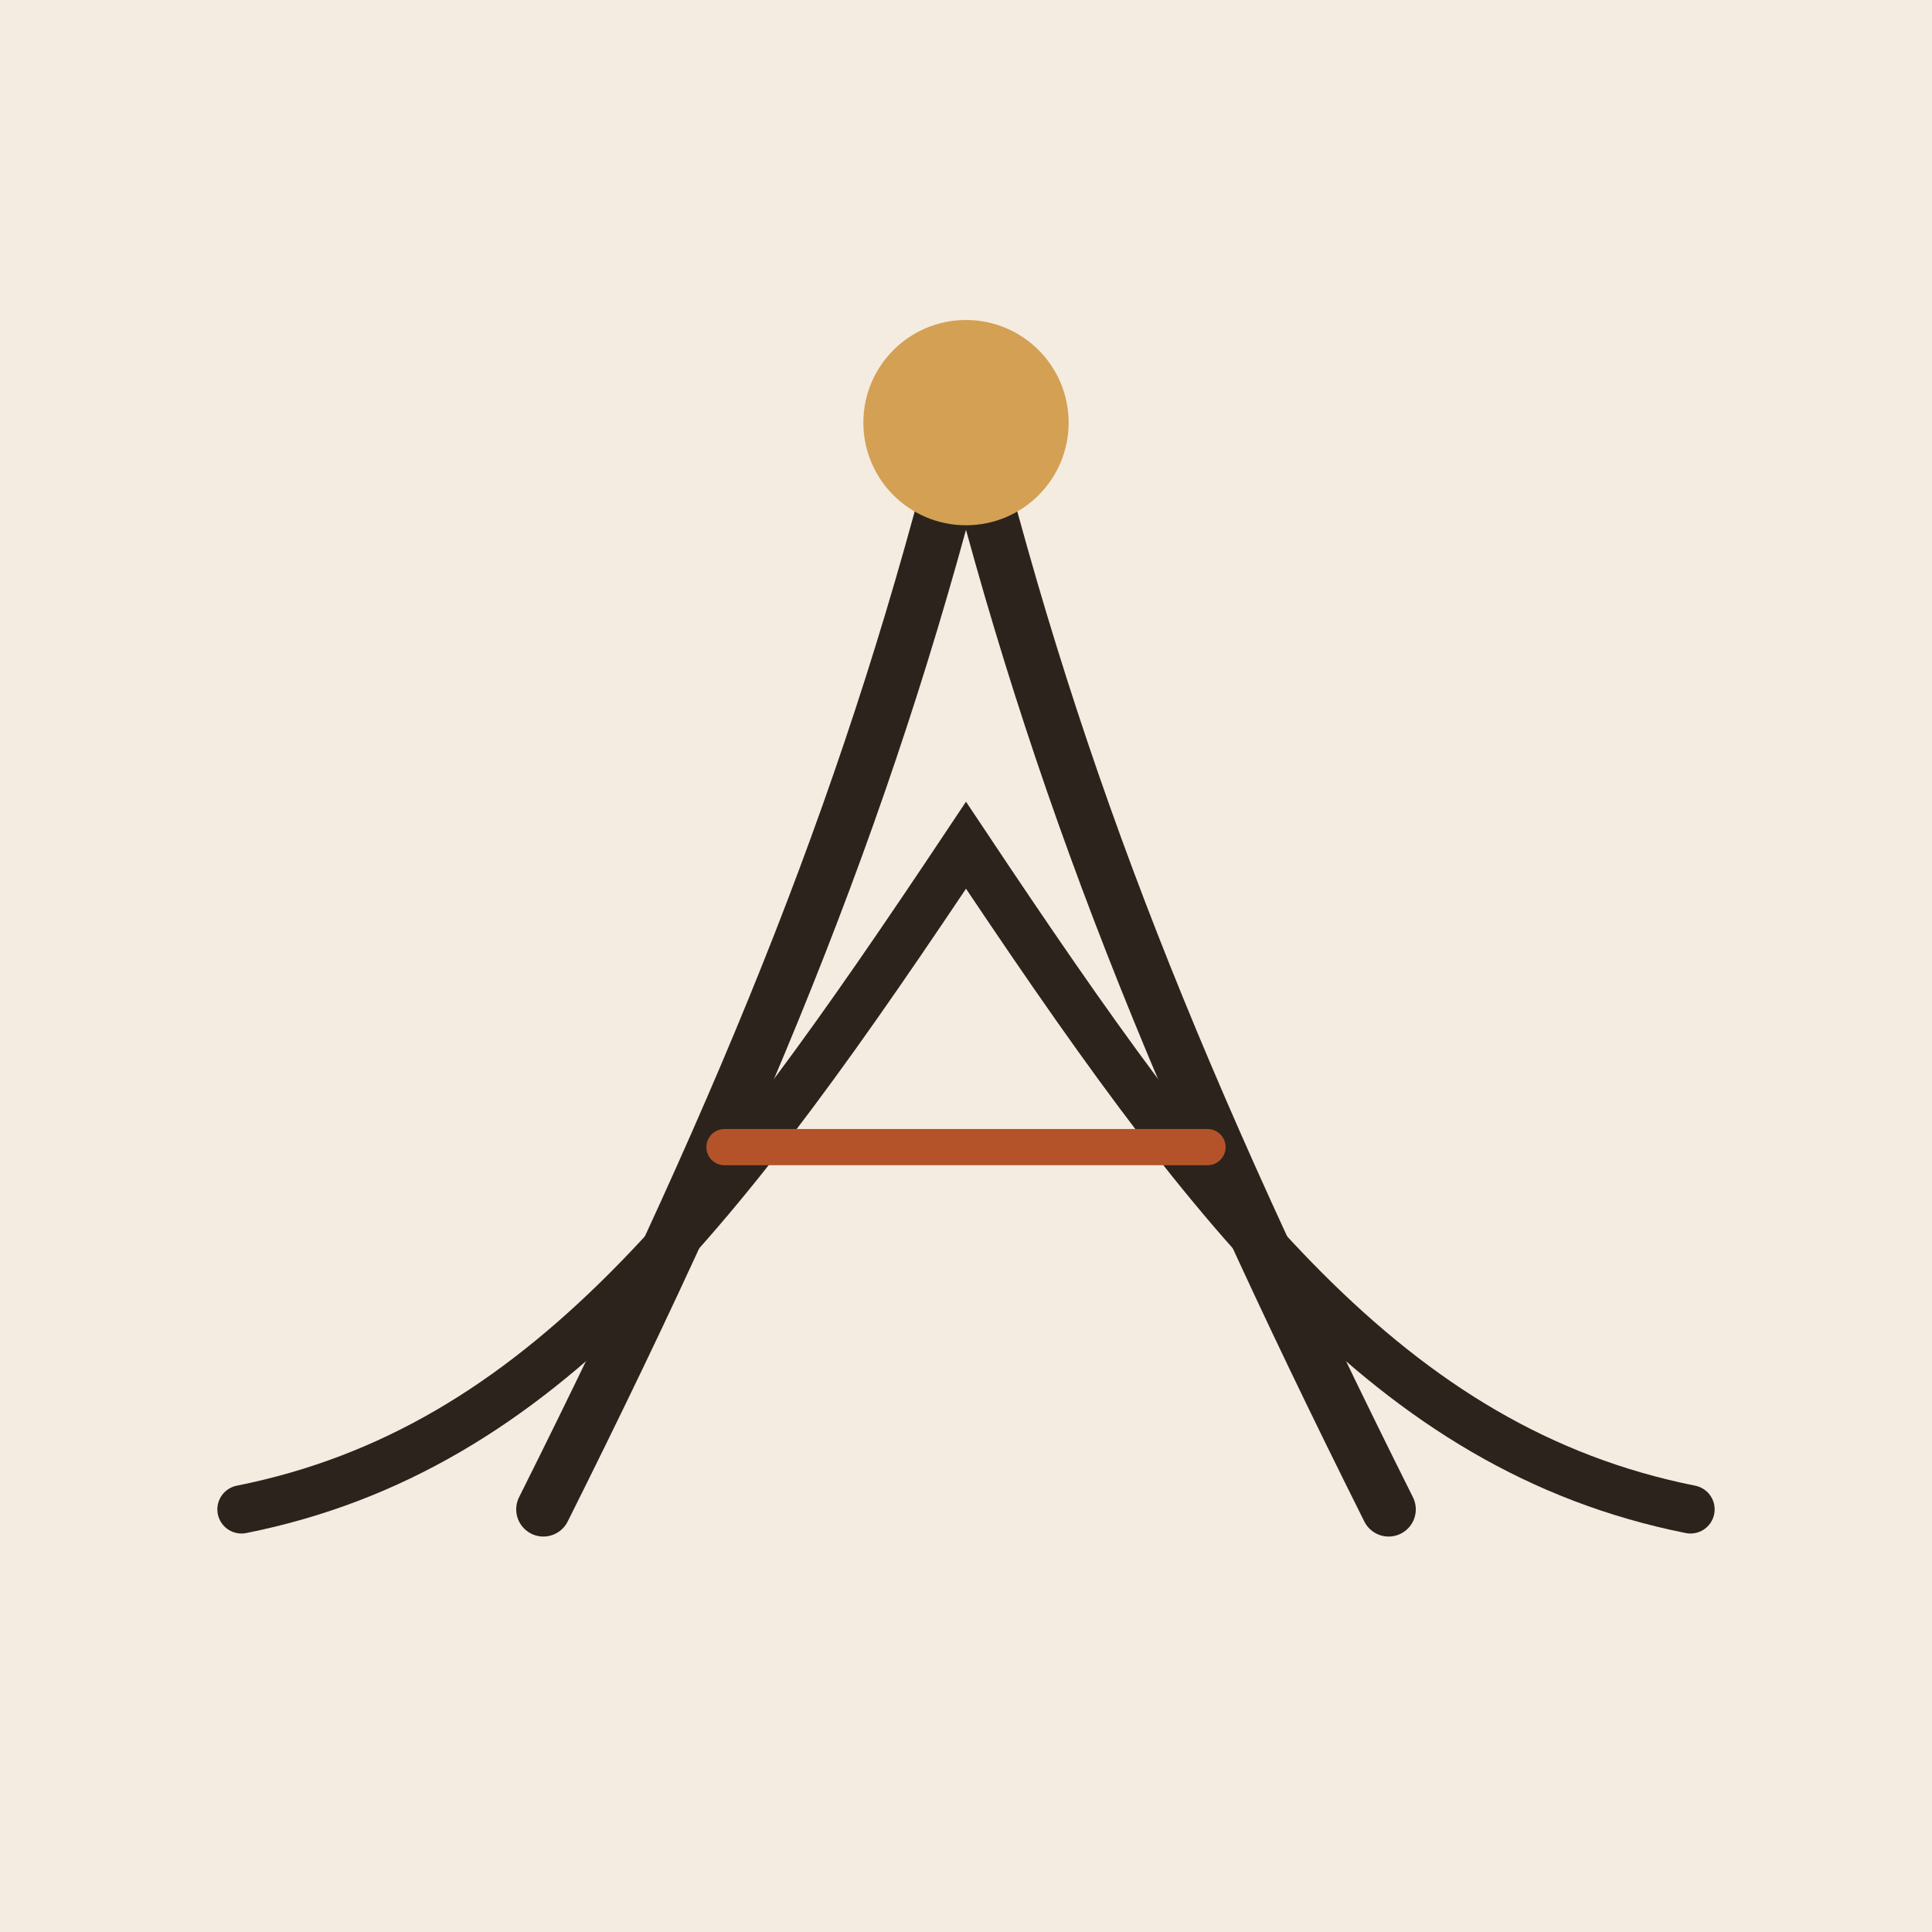
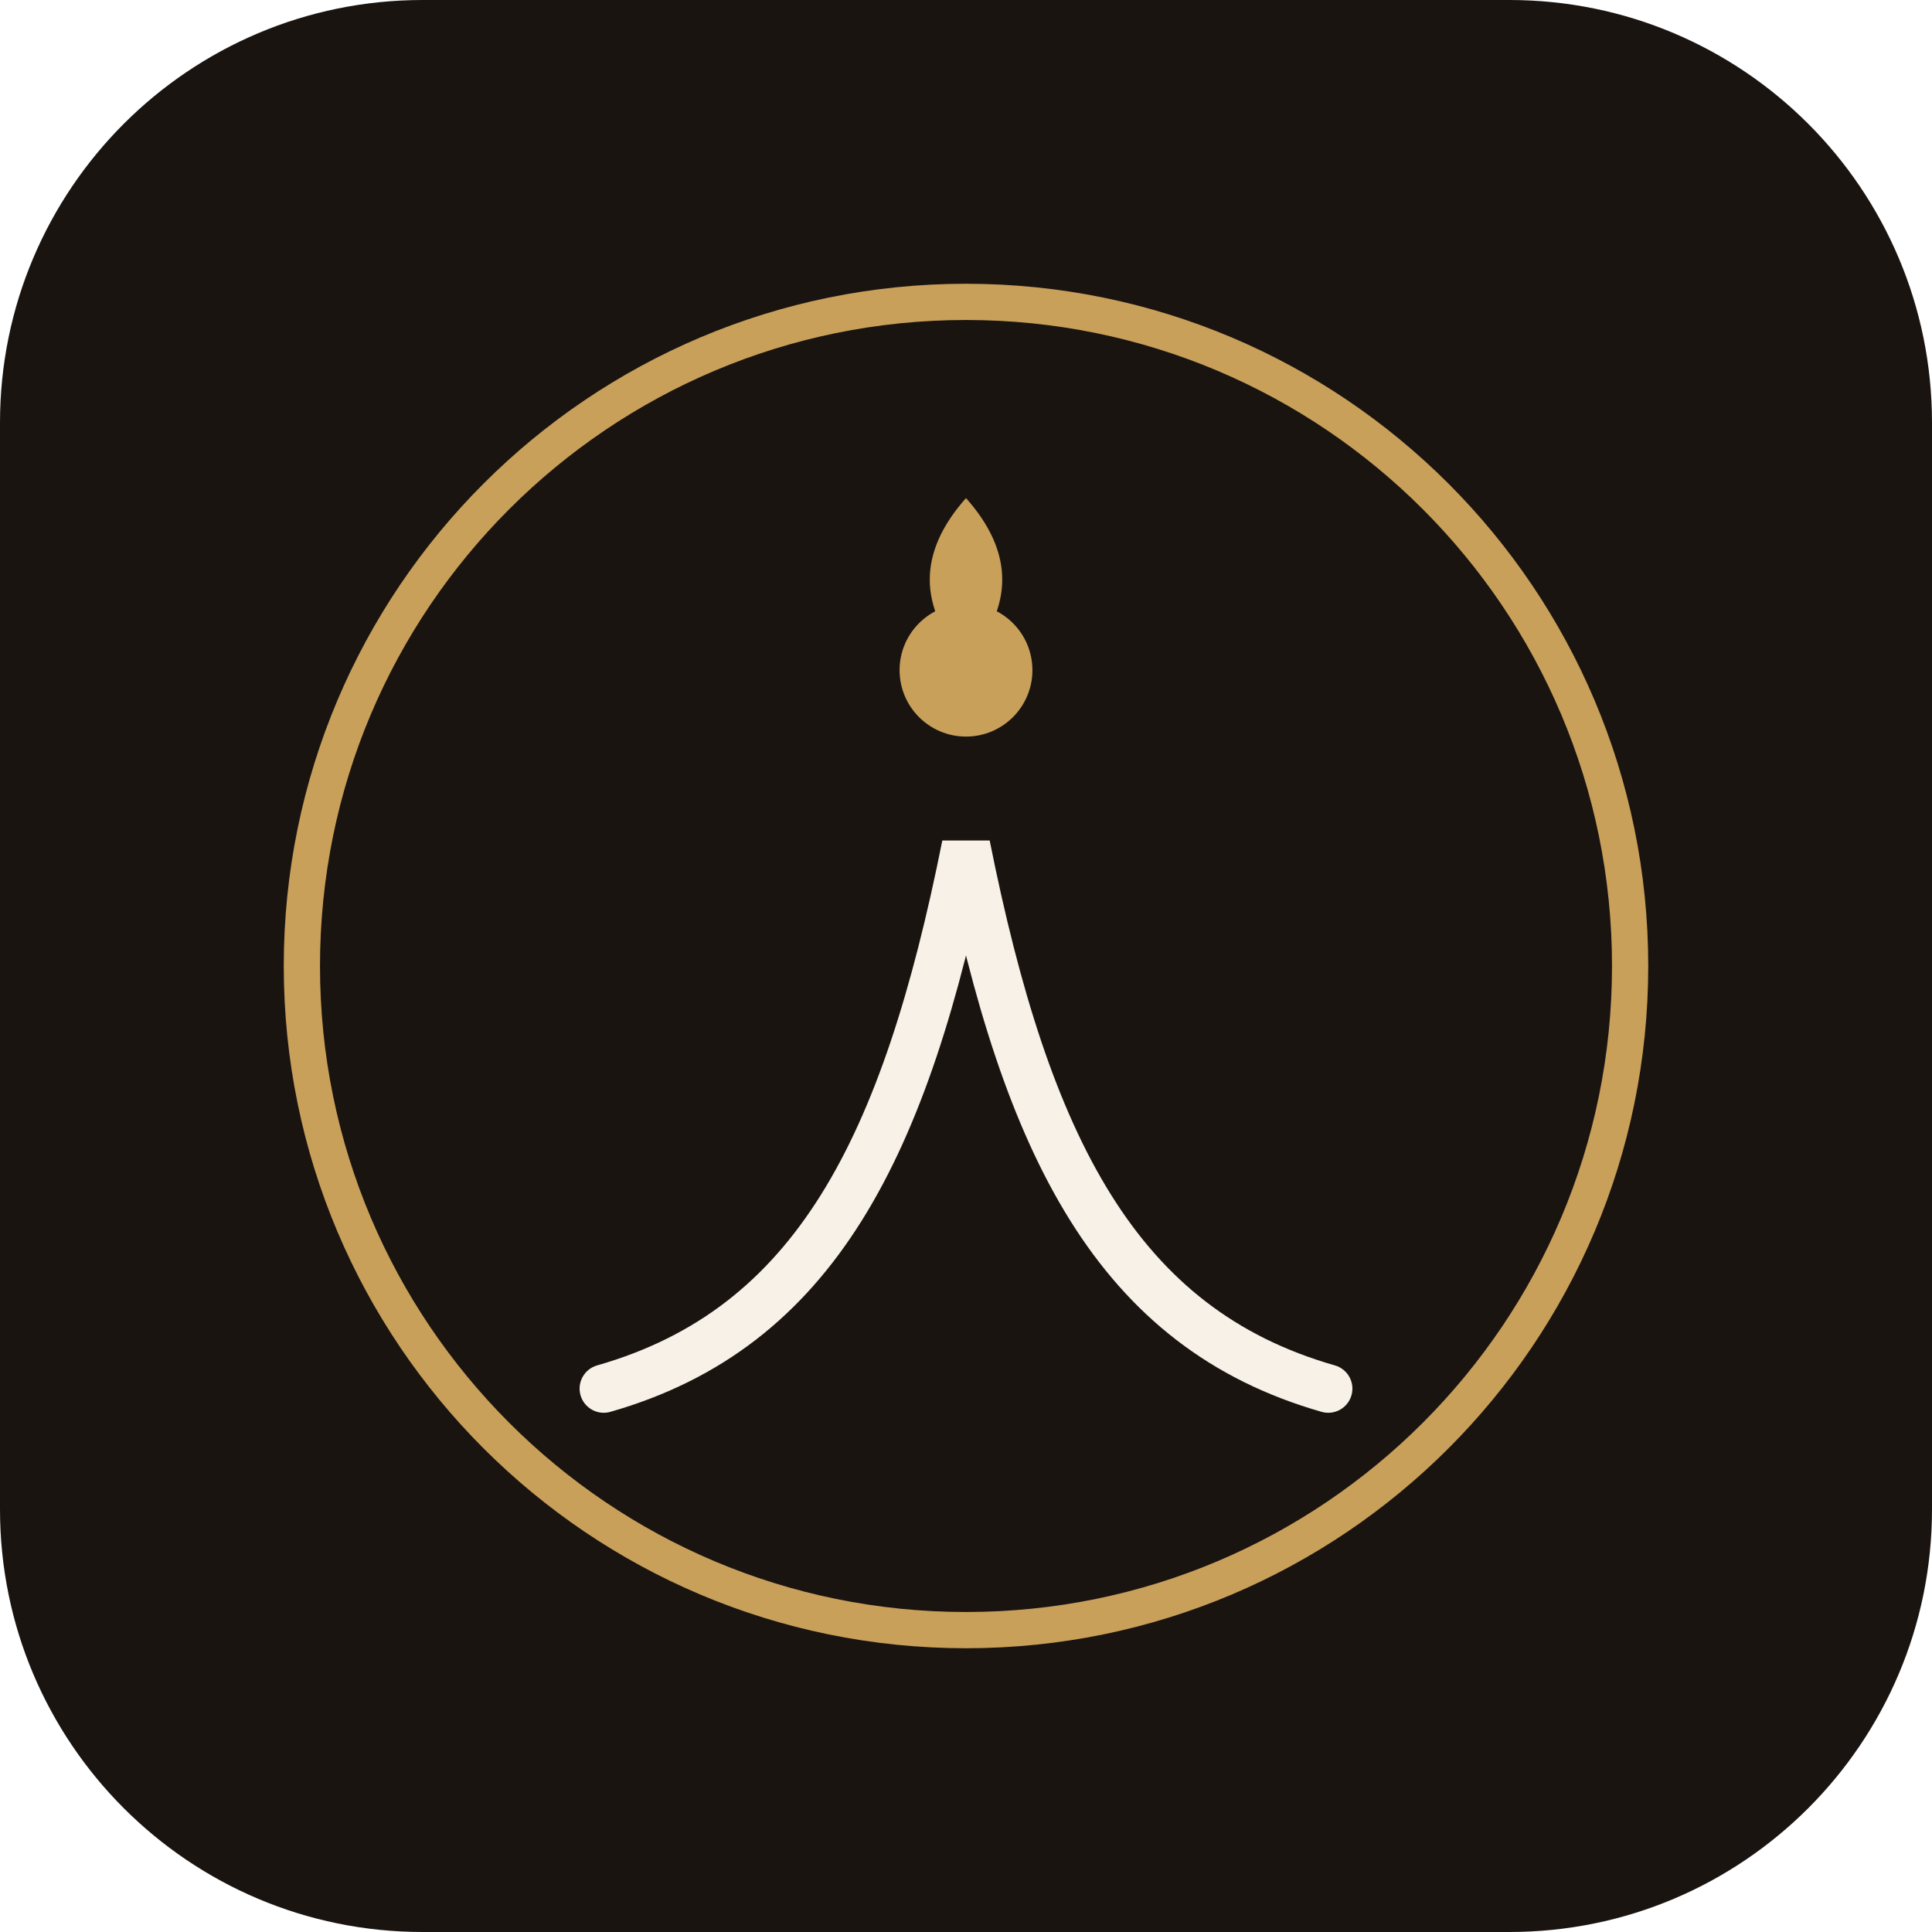
<svg xmlns="http://www.w3.org/2000/svg" viewBox="0 0 64 64">
-   <rect width="64" height="64" fill="#f4ece0" />
-   <path d="M8 50c10-2 16-10 24-22 8 12 14 20 24 22" fill="none" stroke="#2c241c" stroke-width="1.6" stroke-linecap="round" />
-   <path d="M18 50c7-14 11-24 14-36" fill="none" stroke="#2c241c" stroke-width="1.8" stroke-linecap="round" />
-   <path d="M46 50c-7-14-11-24-14-36" fill="none" stroke="#2c241c" stroke-width="1.8" stroke-linecap="round" />
-   <path d="M24 38h16" stroke="#b4532a" stroke-width="1.2" stroke-linecap="round" />
-   <circle cx="32" cy="14" r="3.4" fill="#d4a054" />
+   <rect width="64" height="64" rx="14" fill="#1a1411" />
+   <circle cx="32" cy="32" r="22" fill="none" stroke="#c9a05a" stroke-width="1.2" />
+   <path d="M20 46c7-2 10-8 12-18 2 10 5 16 12 18" fill="none" stroke="#f7f1e8" stroke-width="1.6" stroke-linecap="round" />
+   <path d="M32 16.5c1.6 1.8 1.6 3.6 0 5.4-1.6-1.8-1.6-3.6 0-5.4Z" fill="#c9a05a" />
+   <circle cx="32" cy="22.2" r="2.2" fill="#c9a05a" />
</svg>
